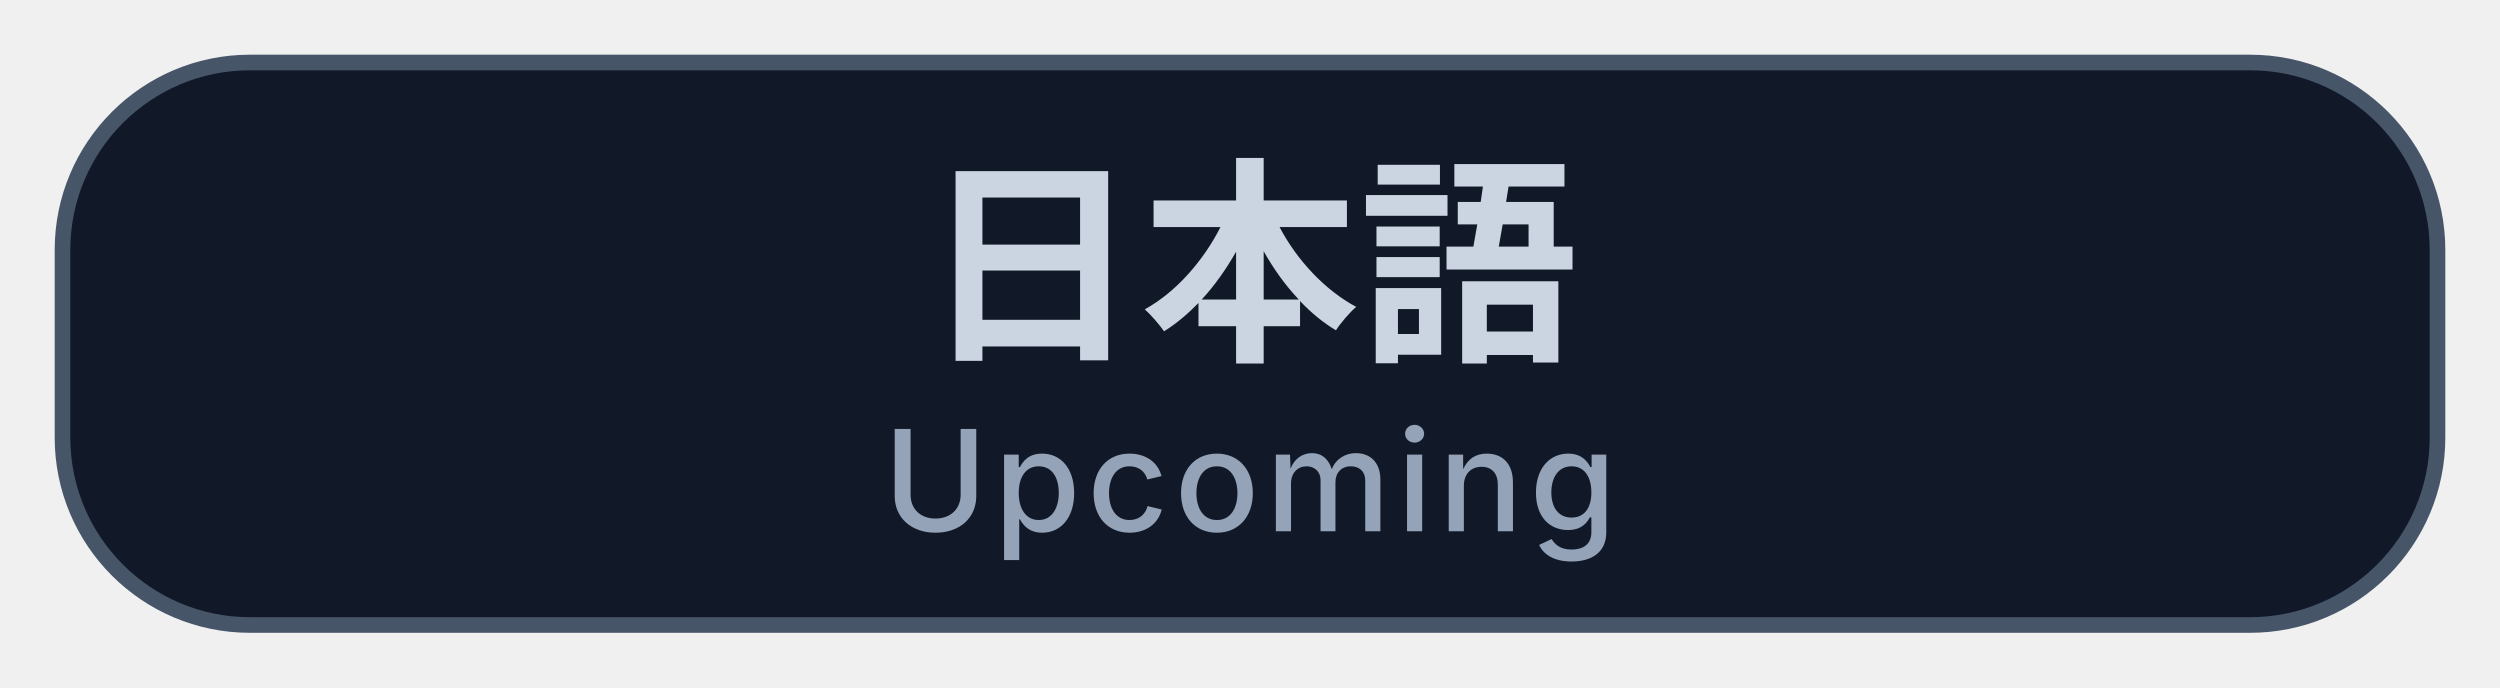
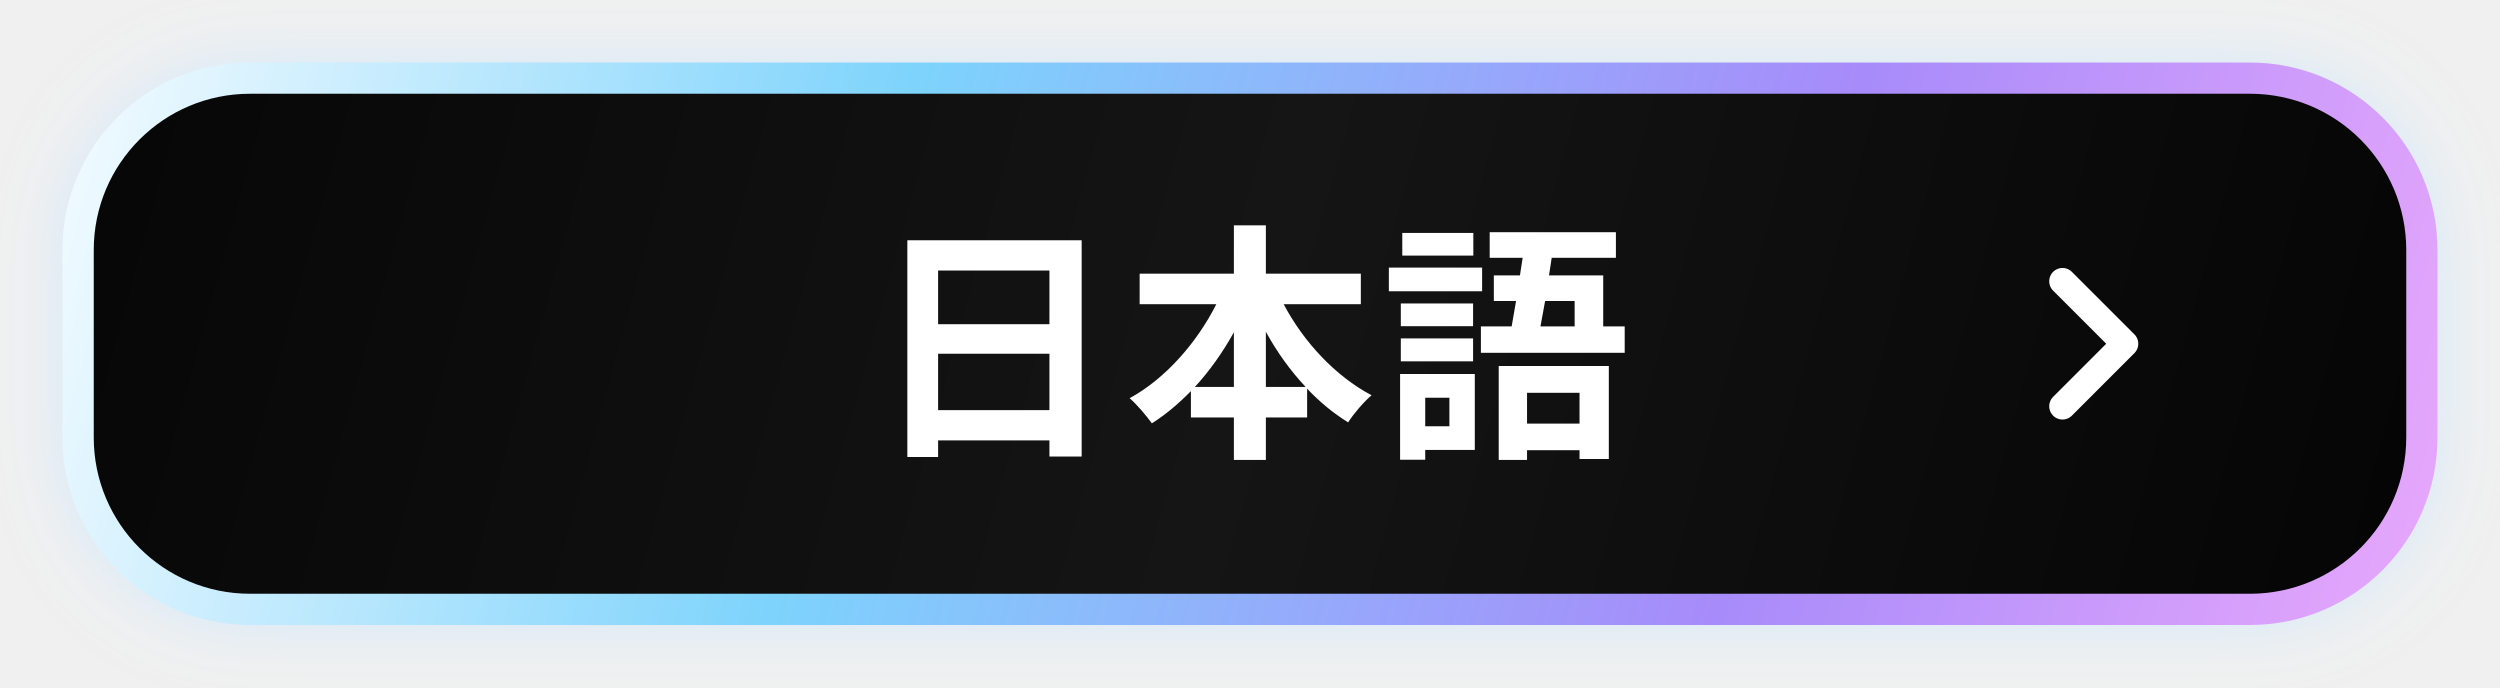
<svg xmlns="http://www.w3.org/2000/svg" width="160" height="44" viewBox="0 0 160 44" fill="none" role="img" aria-labelledby="title description">
-   <rect x="4" y="4" width="152" height="36" rx="12" fill="#111827" stroke="#475569" />
-   <text x="80" y="22" text-anchor="middle" font-family="Hiragino Sans, Noto Sans JP, Meiryo, sans-serif" font-size="14" font-weight="700" fill="#cbd5e1">日本語</text>
-   <text x="80" y="34" text-anchor="middle" font-family="Inter, Segoe UI, Arial, sans-serif" font-size="9" font-weight="500" letter-spacing="0.4" fill="#94a3b8">Upcoming</text>
+   <defs>
+     <linearGradient id="borderGlow" x1="0" y1="0" x2="160" y2="44" gradientUnits="userSpaceOnUse">
+       <stop stop-color="#ffffff" />
+       <stop offset="0.35" stop-color="#7dd3fc" />
+       <stop offset="0.7" stop-color="#a78bfa" />
+       <stop offset="1" stop-color="#f0abfc" />
+     </linearGradient>
+     <linearGradient id="surface" x1="0" y1="0" x2="160" y2="44" gradientUnits="userSpaceOnUse">
+       <stop stop-color="#050505" />
+       <stop offset="0.5" stop-color="#151515" />
+       <stop offset="1" stop-color="#030303" />
+     </linearGradient>
+     <filter id="glow" x="-15%" y="-40%" width="130%" height="180%">
+       <feGaussianBlur stdDeviation="2" result="blur" />
+       <feColorMatrix in="blur" type="matrix" values="0 0 0 0 0.55                                                      0 0 0 0 0.78                                                      0 0 0 0 1                                                      0 0 0 0.6 0" />
+       <feMerge>
+         <feMergeNode />
+         <feMergeNode in="SourceGraphic" />
+       </feMerge>
+     </filter>
+   </defs>
+   <rect x="4" y="4" width="152" height="36" rx="12" fill="url(#borderGlow)" filter="url(#glow)" />
+   <rect x="6" y="6" width="148" height="32" rx="10" fill="url(#surface)" />
+   <text x="80" y="28" text-anchor="middle" font-family="Hiragino Sans, Noto Sans JP, Meiryo, sans-serif" font-size="16" font-weight="700" letter-spacing="0.4" fill="white">日本語</text>
+   <path d="M132 18L136 22L132 26" stroke="white" stroke-width="1.7" stroke-linecap="round" stroke-linejoin="round" />
</svg>
